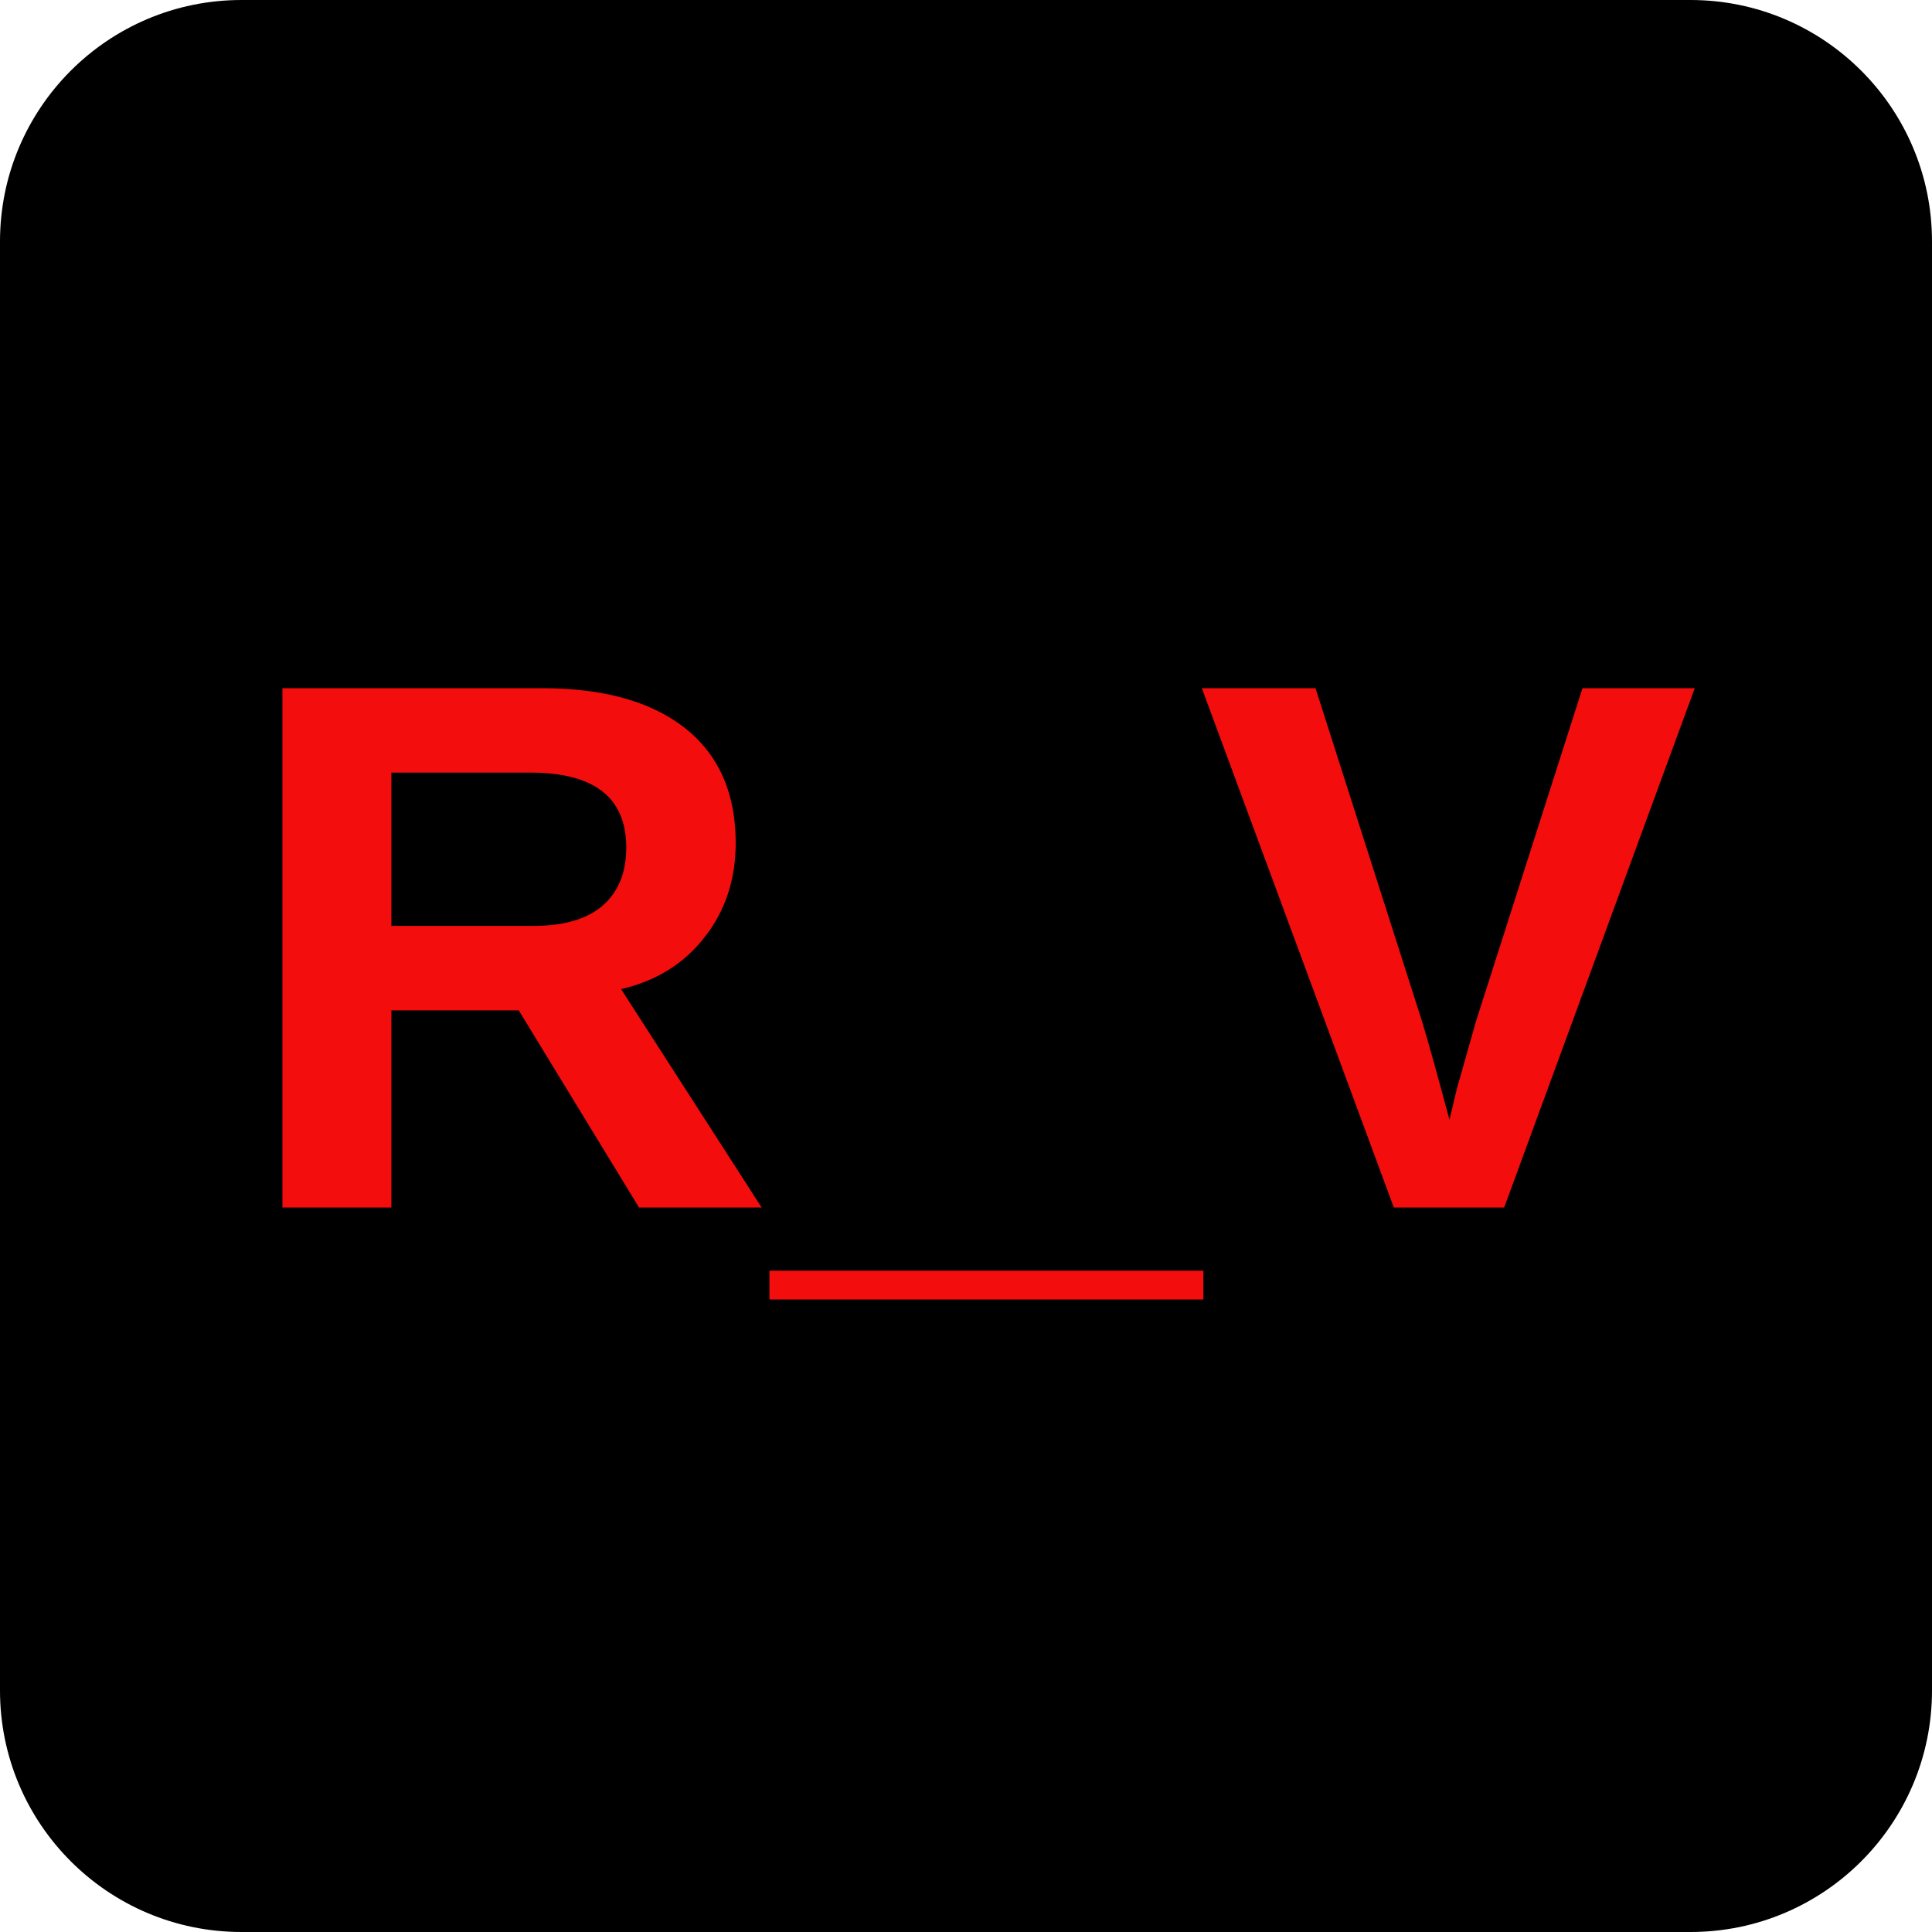
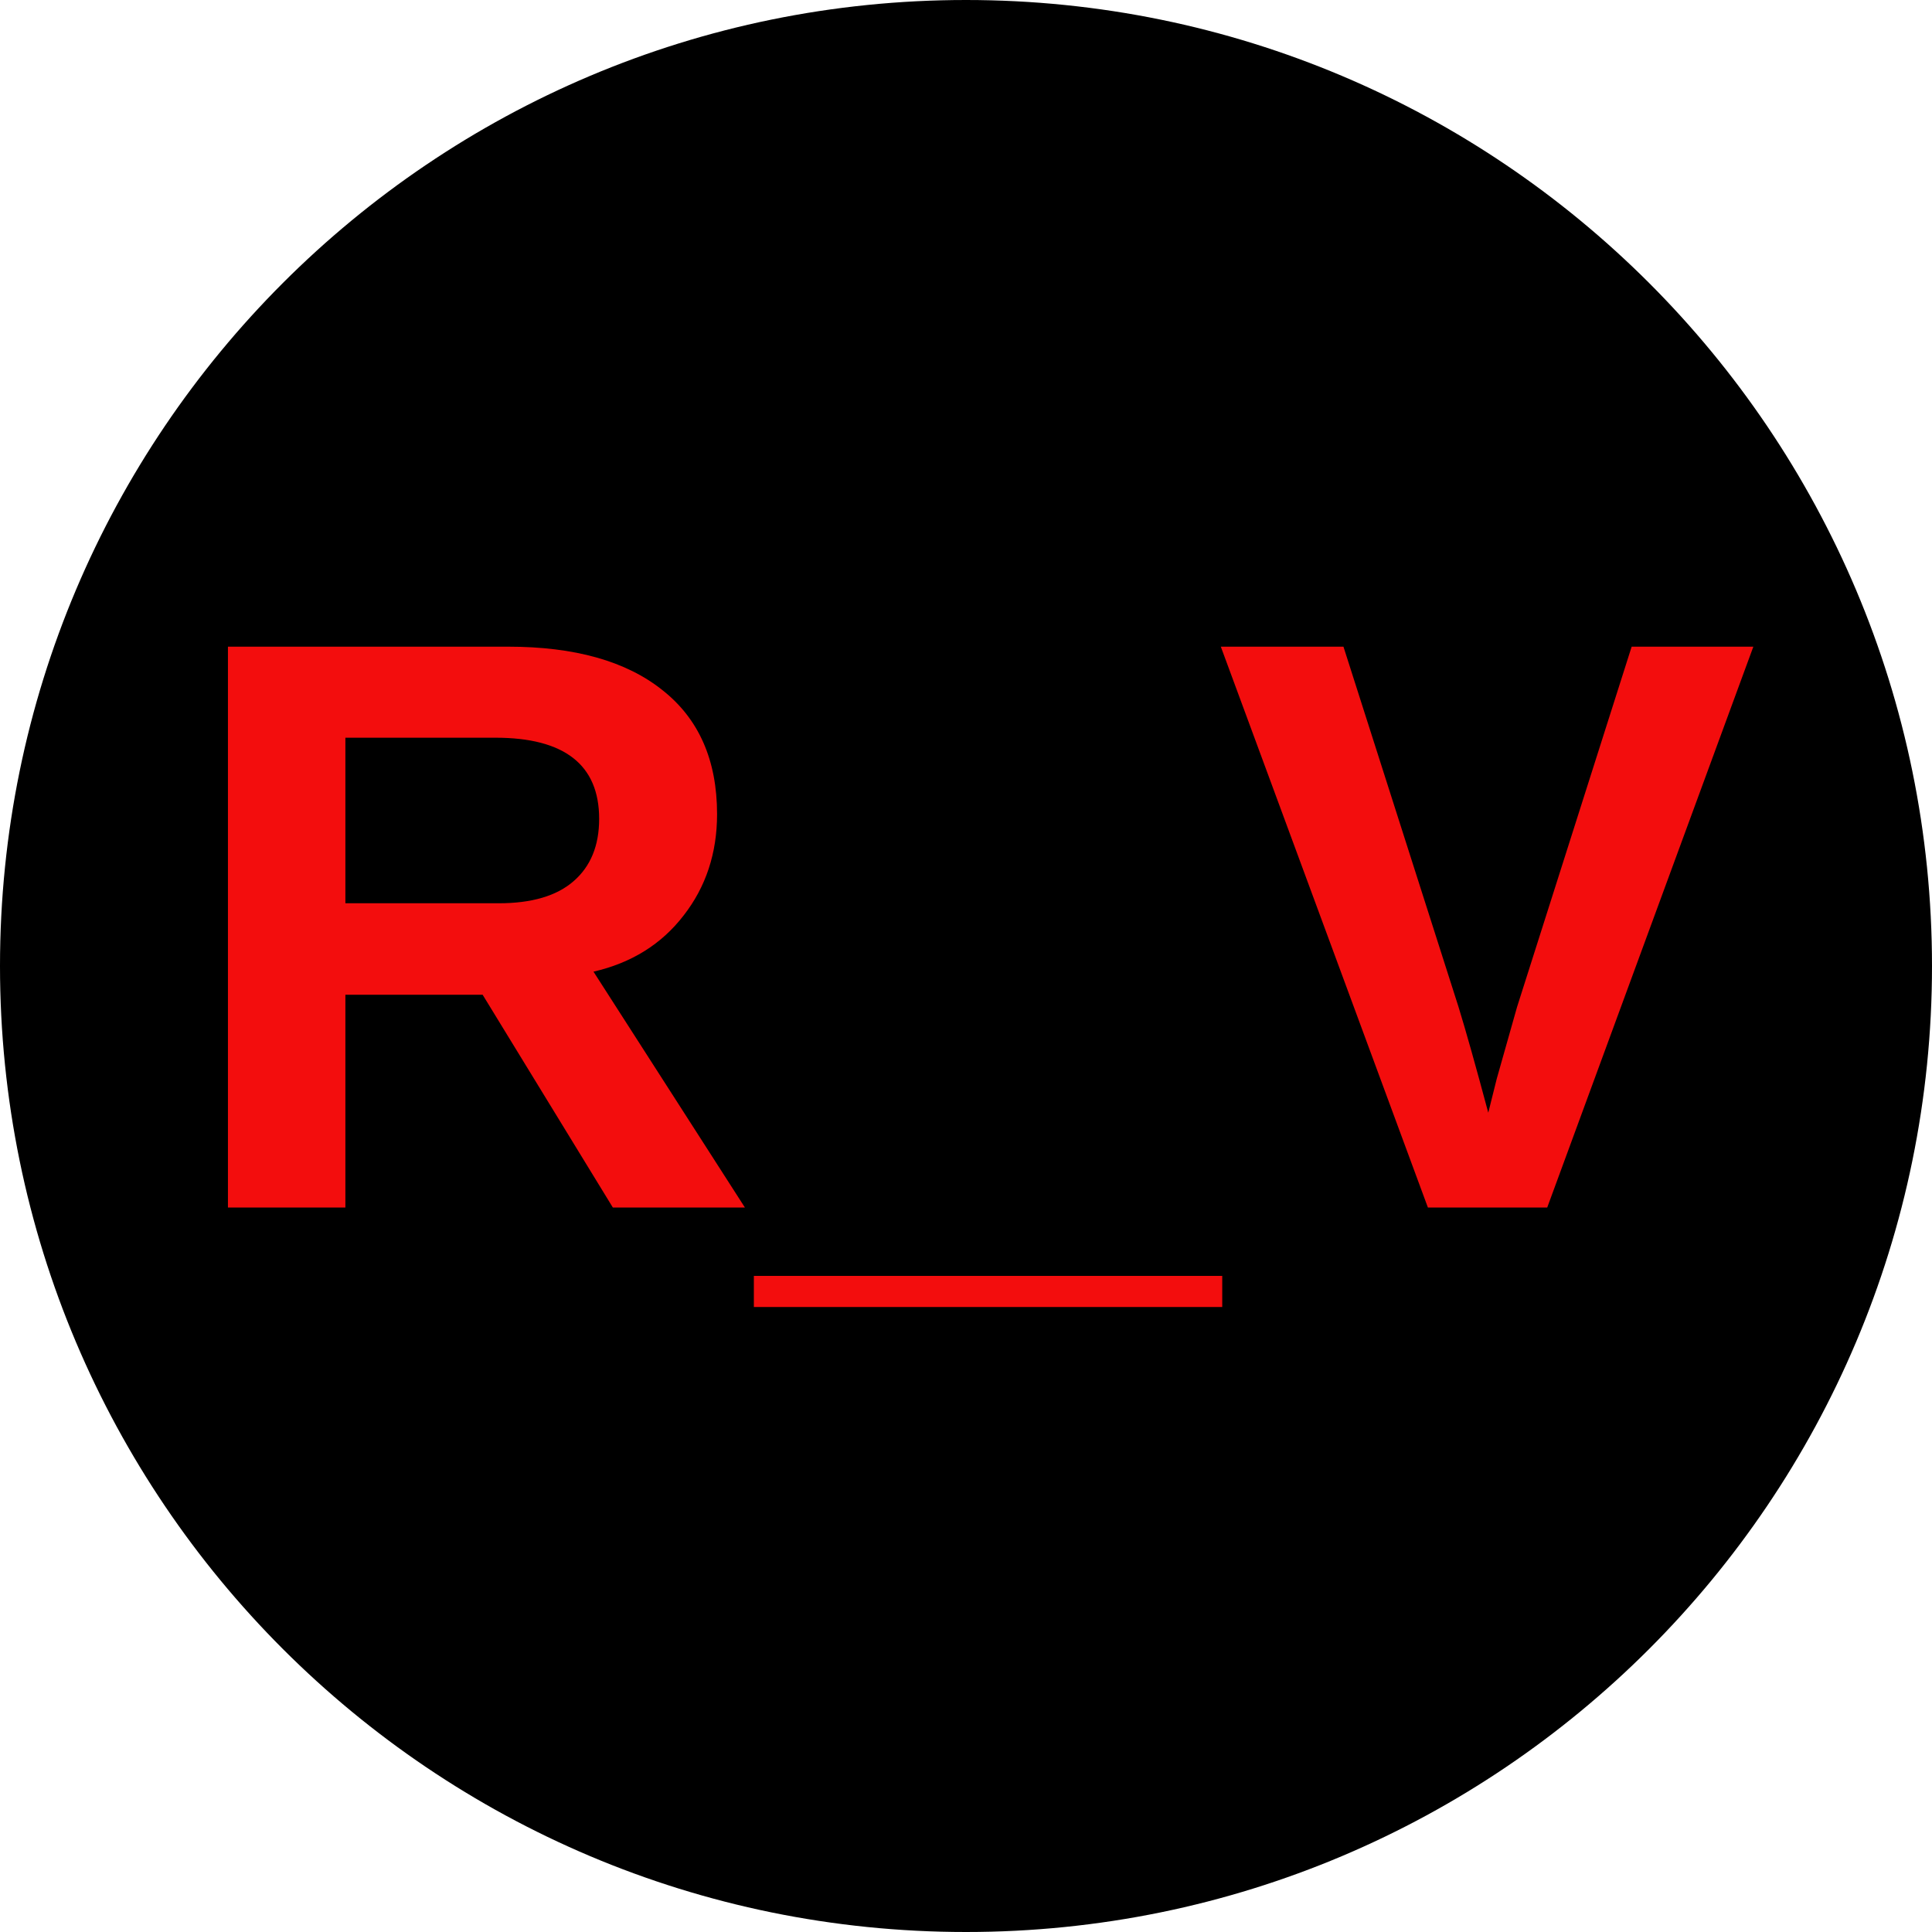
<svg xmlns="http://www.w3.org/2000/svg" viewBox="0 0 64 64">
-   <rect width="64" height="64" rx="8" fill="#000" />
-   <text x="32" y="40" font-family="Arial,sans-serif" font-size="25" font-weight="900" text-anchor="middle" fill="#f30d0d">R_V</text>
+   <circle cx="32" cy="32" r="32" fill="#000" />
+   <text x="32" y="40" font-family="Arial,sans-serif" font-size="27" font-weight="900" text-anchor="middle" fill="#f30d0d">R_V</text>
</svg>
